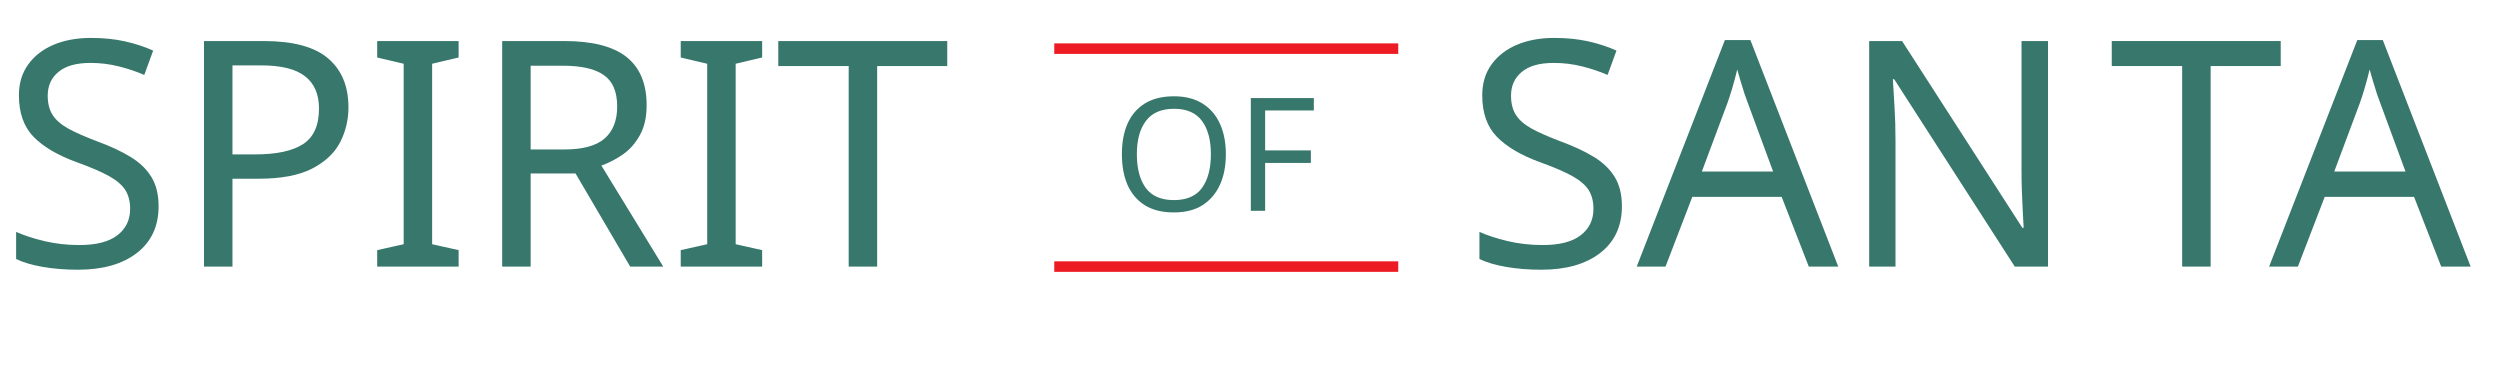
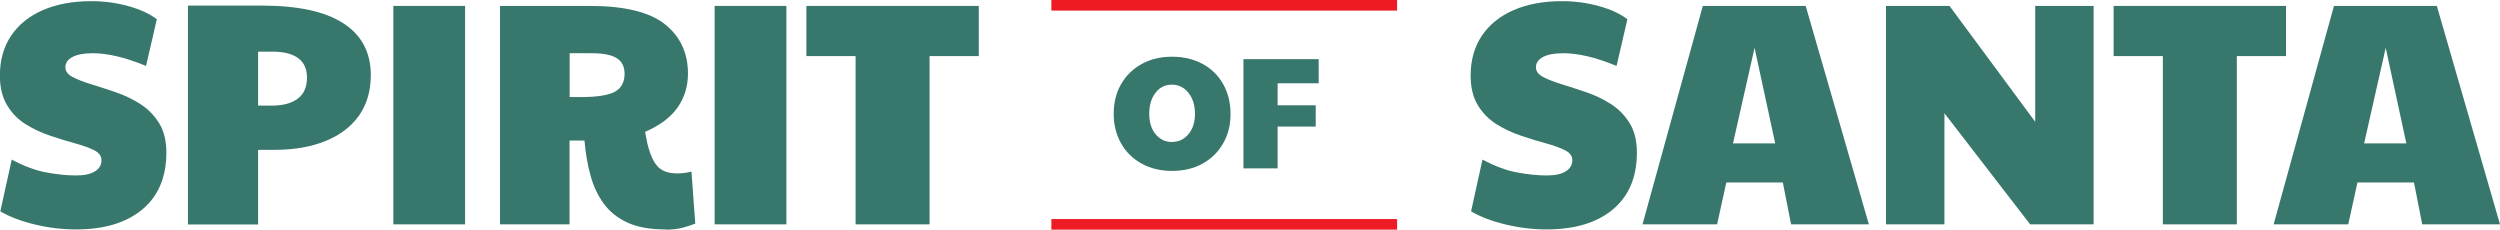
- <svg xmlns="http://www.w3.org/2000/svg" id="Layer_1" data-name="Layer 1" viewBox="0 0 237.44 36.45">
+ <svg xmlns="http://www.w3.org/2000/svg" id="Layer_1" data-name="Layer 1" viewBox="0 0 236.24 21.7">
  <defs>
    <style>
      .cls-1 {
-         font-size: 15px;
-       }
- 
-       .cls-1, .cls-2 {
        fill: #37776c;
-         font-family: PaytoneOne-Regular, 'Paytone One';
-       }
- 
-       .cls-3 {
-         letter-spacing: -.05em;
      }

      .cls-2 {
-         font-size: 30px;
-       }
- 
-       .cls-4 {
        fill: none;
        stroke: #ed1c24;
        stroke-miterlimit: 10;
      }
    </style>
  </defs>
-   <text class="cls-2" transform="translate(0 25.32)">
-     <tspan x="0" y="0">SPIRIT</tspan>
-   </text>
-   <text class="cls-2" transform="translate(138.98 25.32)">
-     <tspan x="0" y="0">SAN</tspan>
-     <tspan class="cls-3" x="61.29" y="0">T</tspan>
-     <tspan x="76.53" y="0">A</tspan>
-   </text>
-   <text class="cls-1" transform="translate(105.63 20.02)">
-     <tspan x="0" y="0">OF</tspan>
-   </text>
-   <line class="cls-4" x1="100.13" y1="4.62" x2="132.8" y2="4.62" />
-   <line class="cls-4" x1="100.13" y1="25.32" x2="132.8" y2="25.32" />
+   <path class="cls-1" d="M7.17,21.68c-1.26,0-2.54-.15-3.84-.46-1.3-.31-2.4-.72-3.3-1.25l1.08-4.89c1.16.62,2.24,1.03,3.25,1.21,1.01.19,1.94.29,2.81.29.8,0,1.4-.13,1.81-.39.41-.26.61-.61.61-1.05,0-.4-.23-.71-.69-.94-.46-.23-1.06-.45-1.79-.65-.73-.2-1.5-.43-2.32-.71-.82-.27-1.6-.63-2.33-1.08-.73-.45-1.33-1.05-1.78-1.8-.46-.75-.69-1.7-.69-2.83,0-1.44.35-2.69,1.05-3.74.7-1.05,1.7-1.86,3-2.43C5.35.39,6.88.11,8.64.11c1.18,0,2.33.15,3.46.46,1.13.31,2.04.73,2.72,1.25l-1.02,4.41c-1.02-.42-1.94-.72-2.75-.91s-1.58-.29-2.29-.29c-.84,0-1.48.12-1.92.36-.44.24-.66.56-.66.96s.23.69.69.93c.46.24,1.05.47,1.77.69.72.22,1.49.47,2.31.75.82.28,1.59.65,2.31,1.11.72.46,1.31,1.06,1.77,1.8.46.74.69,1.67.69,2.79,0,2.32-.76,4.11-2.27,5.37-1.51,1.26-3.6,1.89-6.28,1.89Z" />
+   <path class="cls-1" d="M17.76,21.2V.53h6.99c3.4,0,5.96.55,7.69,1.67,1.73,1.11,2.6,2.75,2.6,4.9,0,1.5-.38,2.77-1.12,3.83-.75,1.05-1.81,1.85-3.17,2.4-1.36.55-2.96.83-4.8.83h-1.56v7.05h-6.63ZM25.68,9.98c1.06,0,1.88-.22,2.46-.66s.87-1.1.87-1.98c0-.82-.28-1.44-.84-1.85-.56-.41-1.37-.61-2.43-.61h-1.35v5.1h1.29Z" />
+   <path class="cls-1" d="M37.17,21.2V.56h6.78v20.64h-6.78Z" />
+   <path class="cls-1" d="M62.88,21.68c-1.44,0-2.63-.21-3.57-.64-.94-.43-1.69-1.02-2.25-1.79-.56-.76-.98-1.65-1.26-2.67-.28-1.02-.47-2.12-.57-3.3h-1.41v7.92h-6.57V.56h8.49c3.28,0,5.64.58,7.09,1.73,1.45,1.15,2.18,2.71,2.18,4.67,0,1.18-.32,2.23-.96,3.17-.64.93-1.67,1.71-3.09,2.33.08.44.15.8.21,1.08.06.28.15.59.27.93.26.72.58,1.22.98,1.5s.92.42,1.6.42c.44,0,.88-.06,1.32-.18l.36,4.92c-.4.16-.83.29-1.27.41-.45.11-.97.16-1.55.16ZM53.82,9.17h1.14c1.48,0,2.52-.17,3.14-.5.61-.33.92-.9.92-1.7,0-.68-.25-1.17-.75-1.48-.5-.31-1.29-.46-2.37-.46h-2.07v4.14Z" />
+   <path class="cls-1" d="M67.53,21.2V.56h6.78v20.64h-6.78Z" />
+   <path class="cls-1" d="M80.85,21.2V5.3h-4.65V.56h16.29v4.74h-4.65v15.9h-6.99Z" />
+   <path class="cls-1" d="M146.15,21.68c-1.26,0-2.54-.15-3.84-.46-1.3-.31-2.4-.72-3.3-1.25l1.08-4.89c1.16.62,2.25,1.03,3.25,1.21,1.01.19,1.95.29,2.81.29.8,0,1.4-.13,1.81-.39s.62-.61.62-1.05c0-.4-.23-.71-.69-.94-.46-.23-1.05-.45-1.79-.65-.73-.2-1.5-.43-2.32-.71-.82-.27-1.6-.63-2.33-1.08-.73-.45-1.33-1.05-1.79-1.8s-.69-1.7-.69-2.83c0-1.44.35-2.69,1.05-3.74.7-1.05,1.7-1.86,3-2.43,1.3-.57,2.83-.85,4.59-.85,1.18,0,2.33.15,3.46.46,1.13.31,2.04.73,2.71,1.25l-1.02,4.41c-1.02-.42-1.94-.72-2.75-.91-.81-.19-1.58-.29-2.29-.29-.84,0-1.48.12-1.92.36-.44.24-.66.56-.66.96s.23.69.69.93c.46.24,1.05.47,1.77.69.72.22,1.49.47,2.31.75.82.28,1.59.65,2.31,1.11.72.46,1.31,1.06,1.77,1.8.46.74.69,1.67.69,2.79,0,2.32-.76,4.11-2.27,5.37s-3.6,1.89-6.28,1.89Z" />
+   <path class="cls-1" d="M155.21,21.2l5.7-20.64h9.72l5.97,20.64h-7.35l-.78-3.96h-5.34l-.87,3.96h-7.05ZM163.76,13.55h3.99l-1.95-9.03-2.04,9.03Z" />
+   <path class="cls-1" d="M178.22,21.2V.56h6l8.1,10.95V.56h5.52v20.64h-6l-8.1-10.5v10.5h-5.52Z" />
+   <path class="cls-1" d="M204.38,21.2V5.3h-4.65V.56h16.29v4.74h-4.65v15.9h-6.99Z" />
+   <path class="cls-1" d="M214.85,21.2l5.7-20.64h9.72l5.97,20.64h-7.35l-.78-3.96h-5.34l-.87,3.96h-7.05ZM223.4,13.55h3.99l-1.95-9.03-2.04,9.03Z" />
+   <path class="cls-1" d="M110.76,16.15c-1.09,0-2.05-.23-2.88-.69s-1.48-1.09-1.94-1.91c-.46-.81-.7-1.74-.7-2.79s.23-2,.7-2.81c.47-.81,1.11-1.44,1.94-1.9s1.79-.69,2.88-.69,2.05.23,2.88.68,1.48,1.09,1.94,1.9.7,1.75.7,2.82-.23,1.98-.7,2.79c-.46.81-1.11,1.45-1.94,1.91s-1.79.69-2.88.69ZM110.76,13.41c.63,0,1.15-.25,1.55-.74.41-.49.61-1.13.61-1.93,0-.54-.09-1.01-.28-1.42s-.44-.73-.77-.97c-.32-.23-.7-.35-1.13-.35-.63,0-1.15.25-1.54.76-.4.5-.6,1.17-.6,1.99s.2,1.45.6,1.93c.4.49.92.74,1.56.74Z" />
+   <path class="cls-1" d="M117.5,15.91V5.59h7.11v2.28h-3.88v2.08h3.6v2.01h-3.6v3.95h-3.22Z" />
+   <line class="cls-2" x1="99.35" y1=".5" x2="132.02" y2=".5" />
+   <line class="cls-2" x1="99.35" y1="21.2" x2="132.02" y2="21.2" />
</svg>
